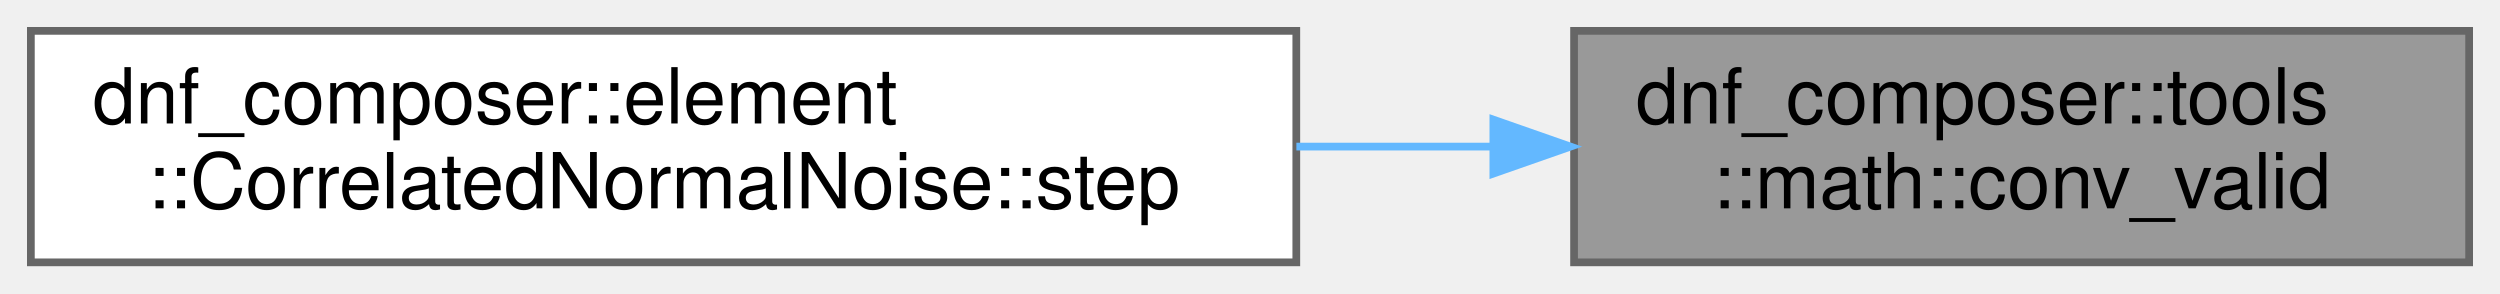
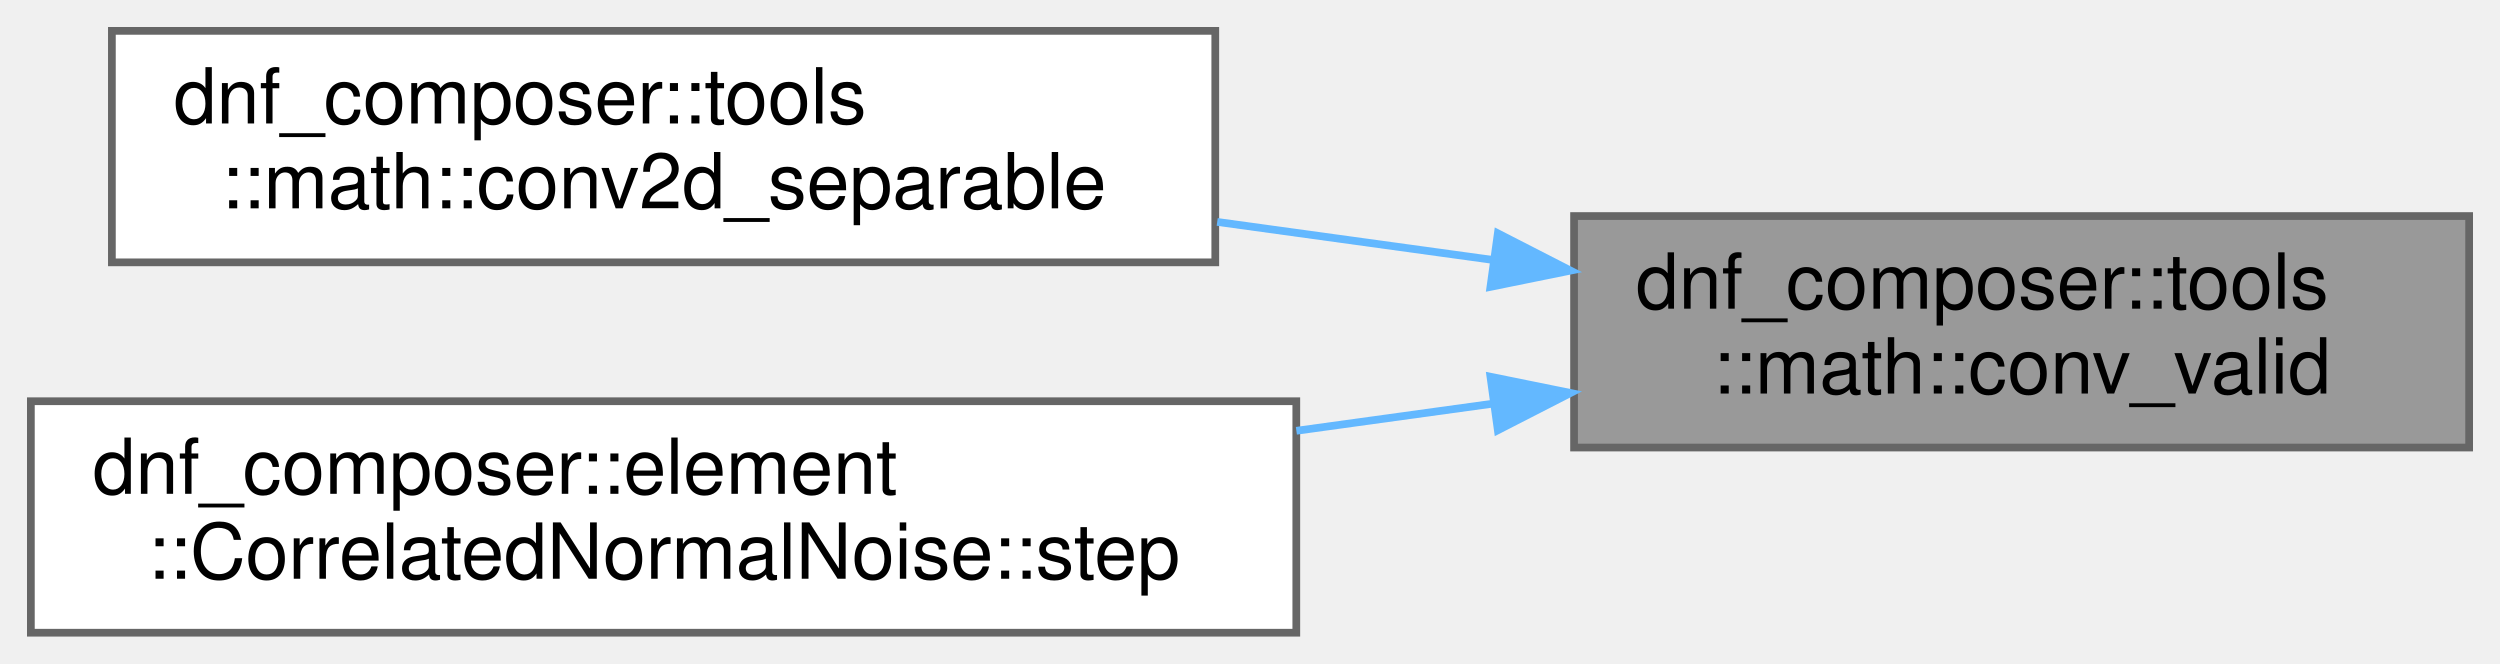
- <svg xmlns="http://www.w3.org/2000/svg" xmlns:xlink="http://www.w3.org/1999/xlink" width="324pt" height="38pt" viewBox="0.00 0.00 324.00 38.00">
-   <g id="graph0" class="graph" transform="scale(1 1) rotate(0) translate(4 34)">
+ <svg xmlns="http://www.w3.org/2000/svg" xmlns:xlink="http://www.w3.org/1999/xlink" width="324pt" height="86pt" viewBox="0.00 0.00 324.00 86.00">
+   <g id="graph0" class="graph" transform="scale(1 1) rotate(0) translate(4 82)">
    <g id="Node000001" class="node">
      <g id="a_Node000001">
        <a xlink:title=" ">
-           <polygon fill="#999999" stroke="#666666" points="316,-30 200,-30 200,0 316,0 316,-30" />
-           <text text-anchor="start" x="208" y="-18" font-family="Helvetica,sans-Serif" font-size="10.00">dnf_composer::tools</text>
-           <text text-anchor="middle" x="258" y="-7" font-family="Helvetica,sans-Serif" font-size="10.00">::math::conv_valid</text>
+           <polygon fill="#999999" stroke="#666666" points="316,-54 200,-54 200,-24 316,-24 316,-54" />
+           <text text-anchor="start" x="208" y="-42" font-family="Helvetica,sans-Serif" font-size="10.00">dnf_composer::tools</text>
+           <text text-anchor="middle" x="258" y="-31" font-family="Helvetica,sans-Serif" font-size="10.00">::math::conv_valid</text>
        </a>
      </g>
    </g>
    <g id="Node000002" class="node">
      <g id="a_Node000002">
+         <a xlink:href="namespacednf__composer_1_1tools_1_1math.html#a6c6eaca8288f997303a0a4d010ada4f3" target="_top" xlink:title=" ">
+           <polygon fill="white" stroke="#666666" points="153.5,-78 10.5,-78 10.5,-48 153.5,-48 153.5,-78" />
+           <text text-anchor="start" x="18.5" y="-66" font-family="Helvetica,sans-Serif" font-size="10.00">dnf_composer::tools</text>
+           <text text-anchor="middle" x="82" y="-55" font-family="Helvetica,sans-Serif" font-size="10.00">::math::conv2d_separable</text>
+         </a>
+       </g>
+     </g>
+     <g id="edge1_Node000001_Node000002" class="edge">
+       <g id="a_edge1_Node000001_Node000002">
+         <a xlink:title=" ">
+           <path fill="none" stroke="#63b8ff" d="M189.41,-48.32C177.72,-49.94 165.52,-51.62 153.75,-53.24" />
+           <polygon fill="#63b8ff" stroke="#63b8ff" points="190.12,-51.76 199.54,-46.93 189.16,-44.82 190.12,-51.76" />
+         </a>
+       </g>
+     </g>
+     <g id="Node000003" class="node">
+       <g id="a_Node000003">
        <a xlink:href="classdnf__composer_1_1element_1_1CorrelatedNormalNoise.html#a4d7c18564ba06a8bfc776f98f4ca0f7a" target="_top" xlink:title="Advance the element by one time step.">
          <polygon fill="white" stroke="#666666" points="164,-30 0,-30 0,0 164,0 164,-30" />
          <text text-anchor="start" x="8" y="-18" font-family="Helvetica,sans-Serif" font-size="10.00">dnf_composer::element</text>
          <text text-anchor="middle" x="82" y="-7" font-family="Helvetica,sans-Serif" font-size="10.00">::CorrelatedNormalNoise::step</text>
        </a>
      </g>
    </g>
-     <g id="edge1_Node000001_Node000002" class="edge">
-       <g id="a_edge1_Node000001_Node000002">
+     <g id="edge2_Node000001_Node000003" class="edge">
+       <g id="a_edge2_Node000001_Node000003">
        <a xlink:title=" ">
-           <path fill="none" stroke="#63b8ff" d="M189.5,-15C181.15,-15 172.54,-15 164.01,-15" />
-           <polygon fill="#63b8ff" stroke="#63b8ff" points="189.54,-18.5 199.54,-15 189.54,-11.5 189.54,-18.5" />
+           <path fill="none" stroke="#63b8ff" d="M189.5,-29.69C181.15,-28.54 172.54,-27.35 164.01,-26.17" />
+           <polygon fill="#63b8ff" stroke="#63b8ff" points="189.16,-33.18 199.54,-31.07 190.12,-26.24 189.16,-33.18" />
        </a>
      </g>
    </g>
  </g>
</svg>
